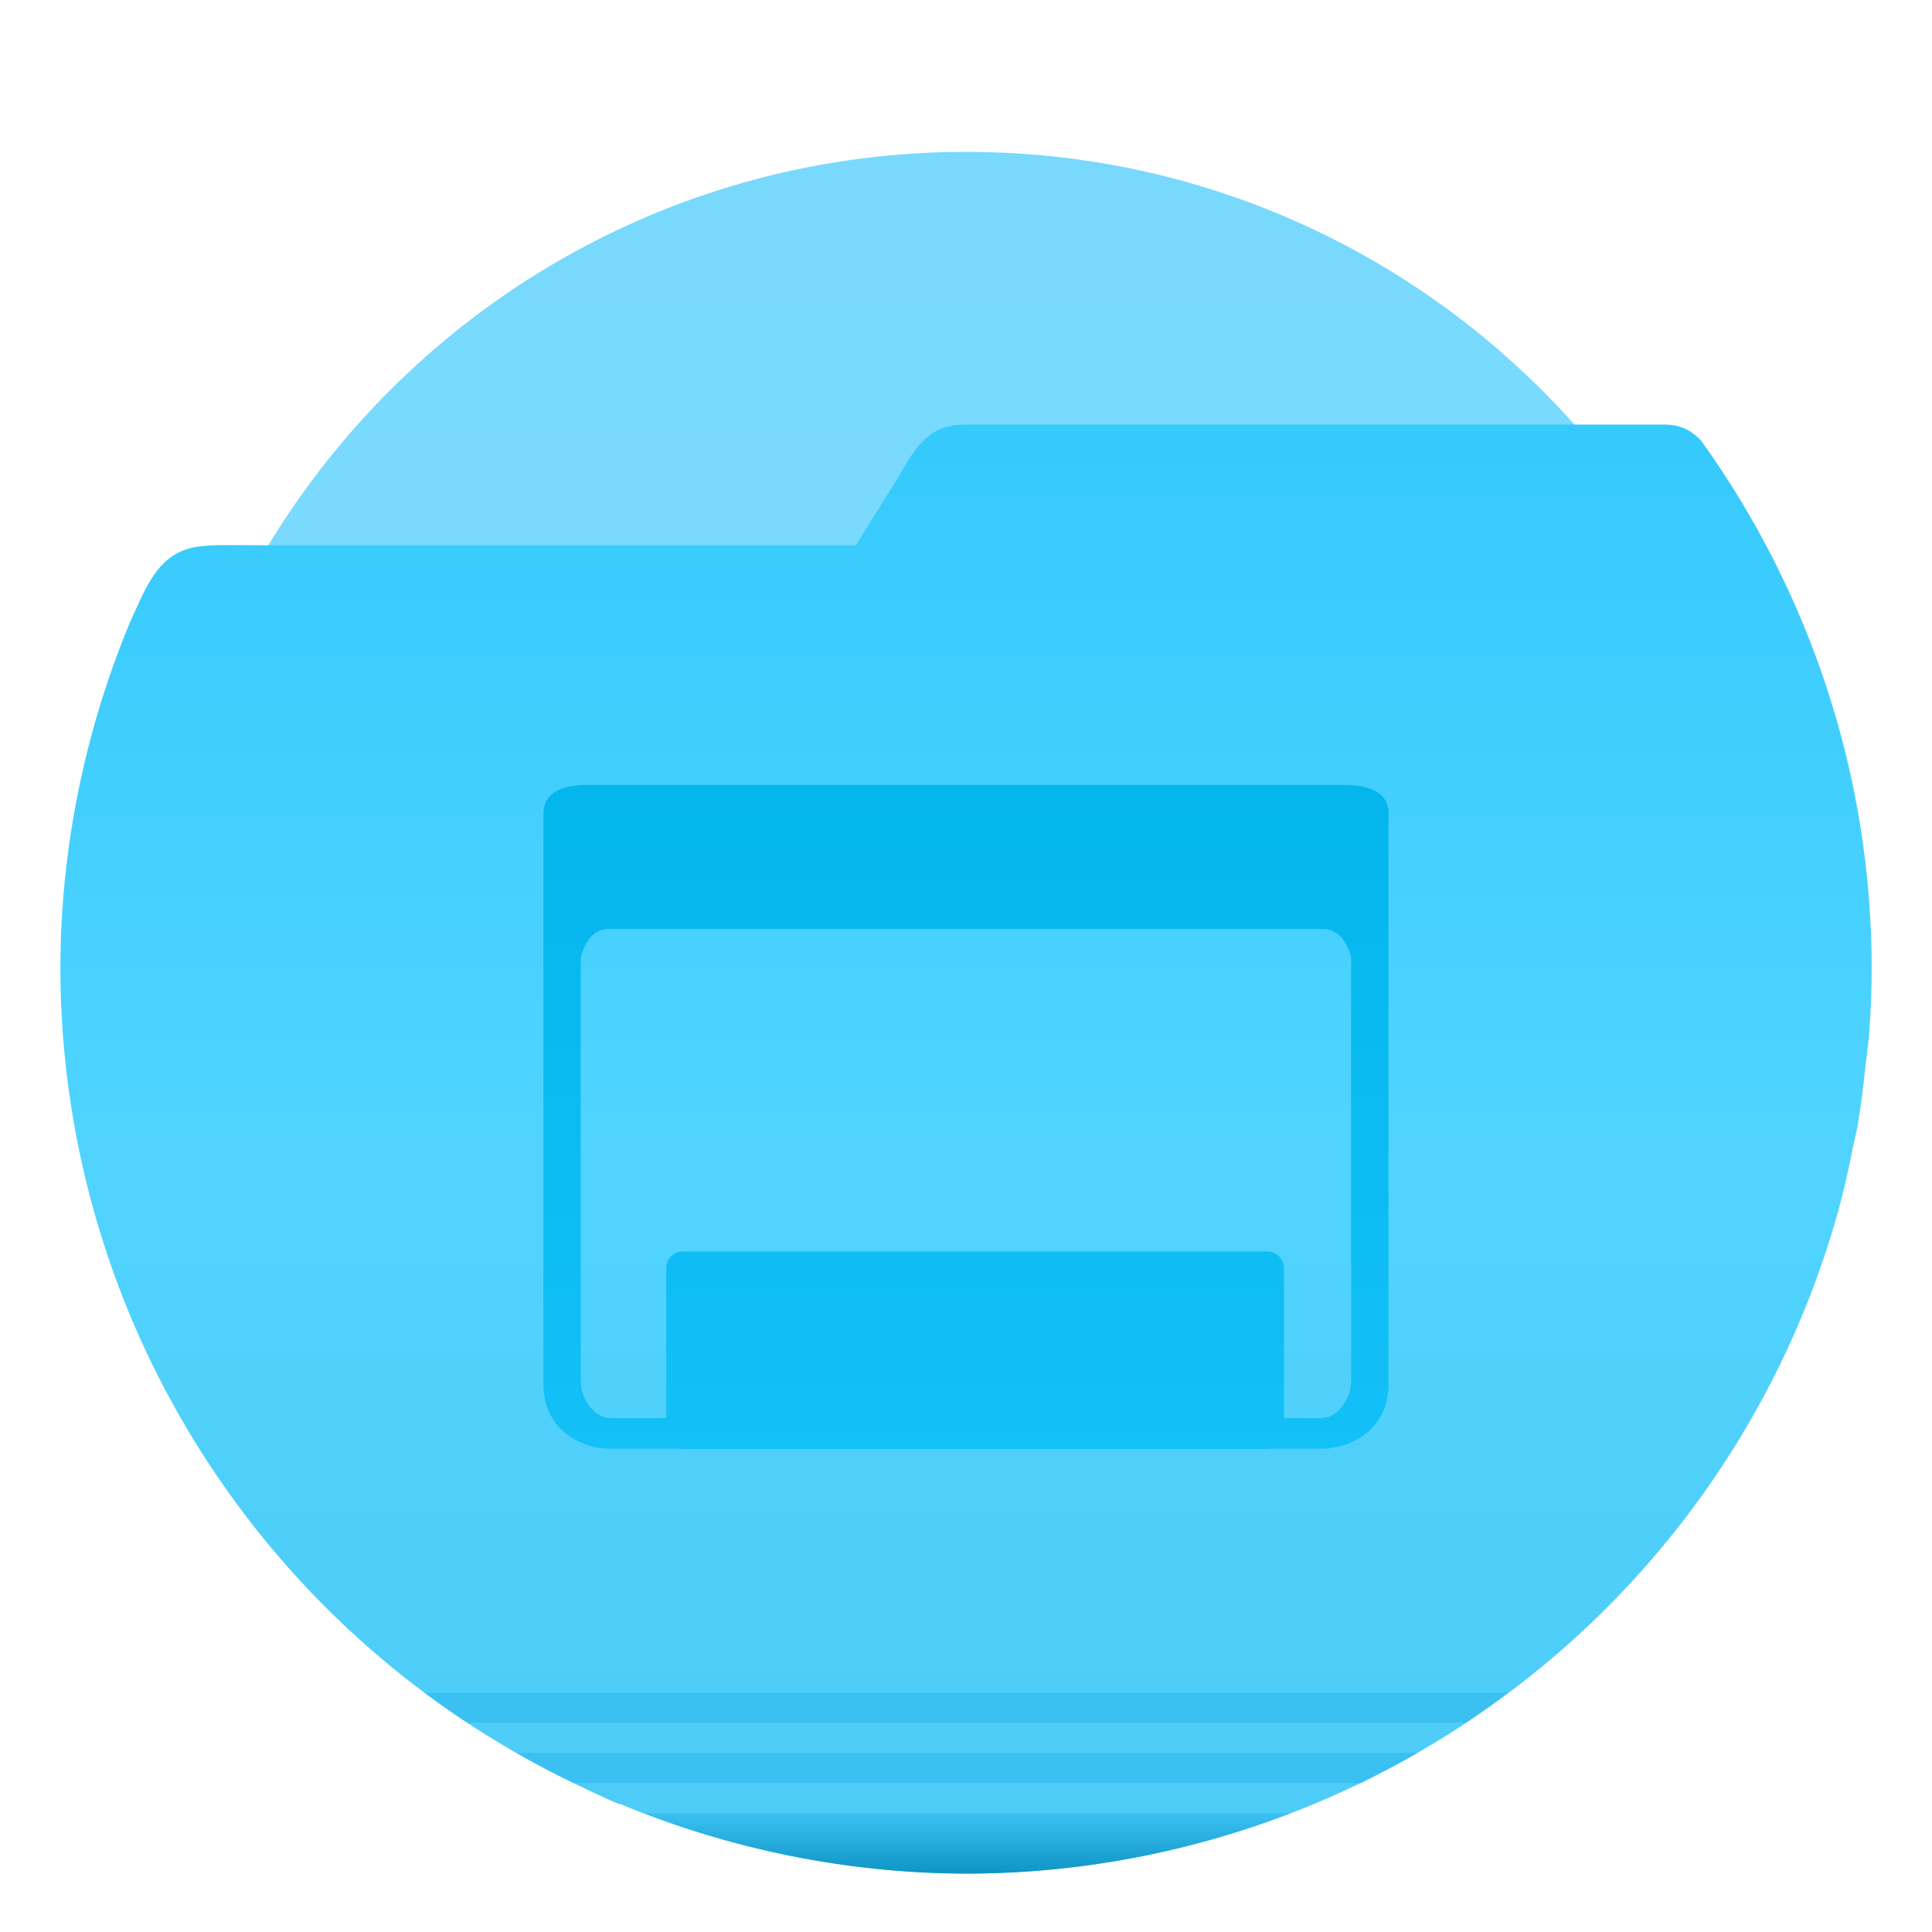
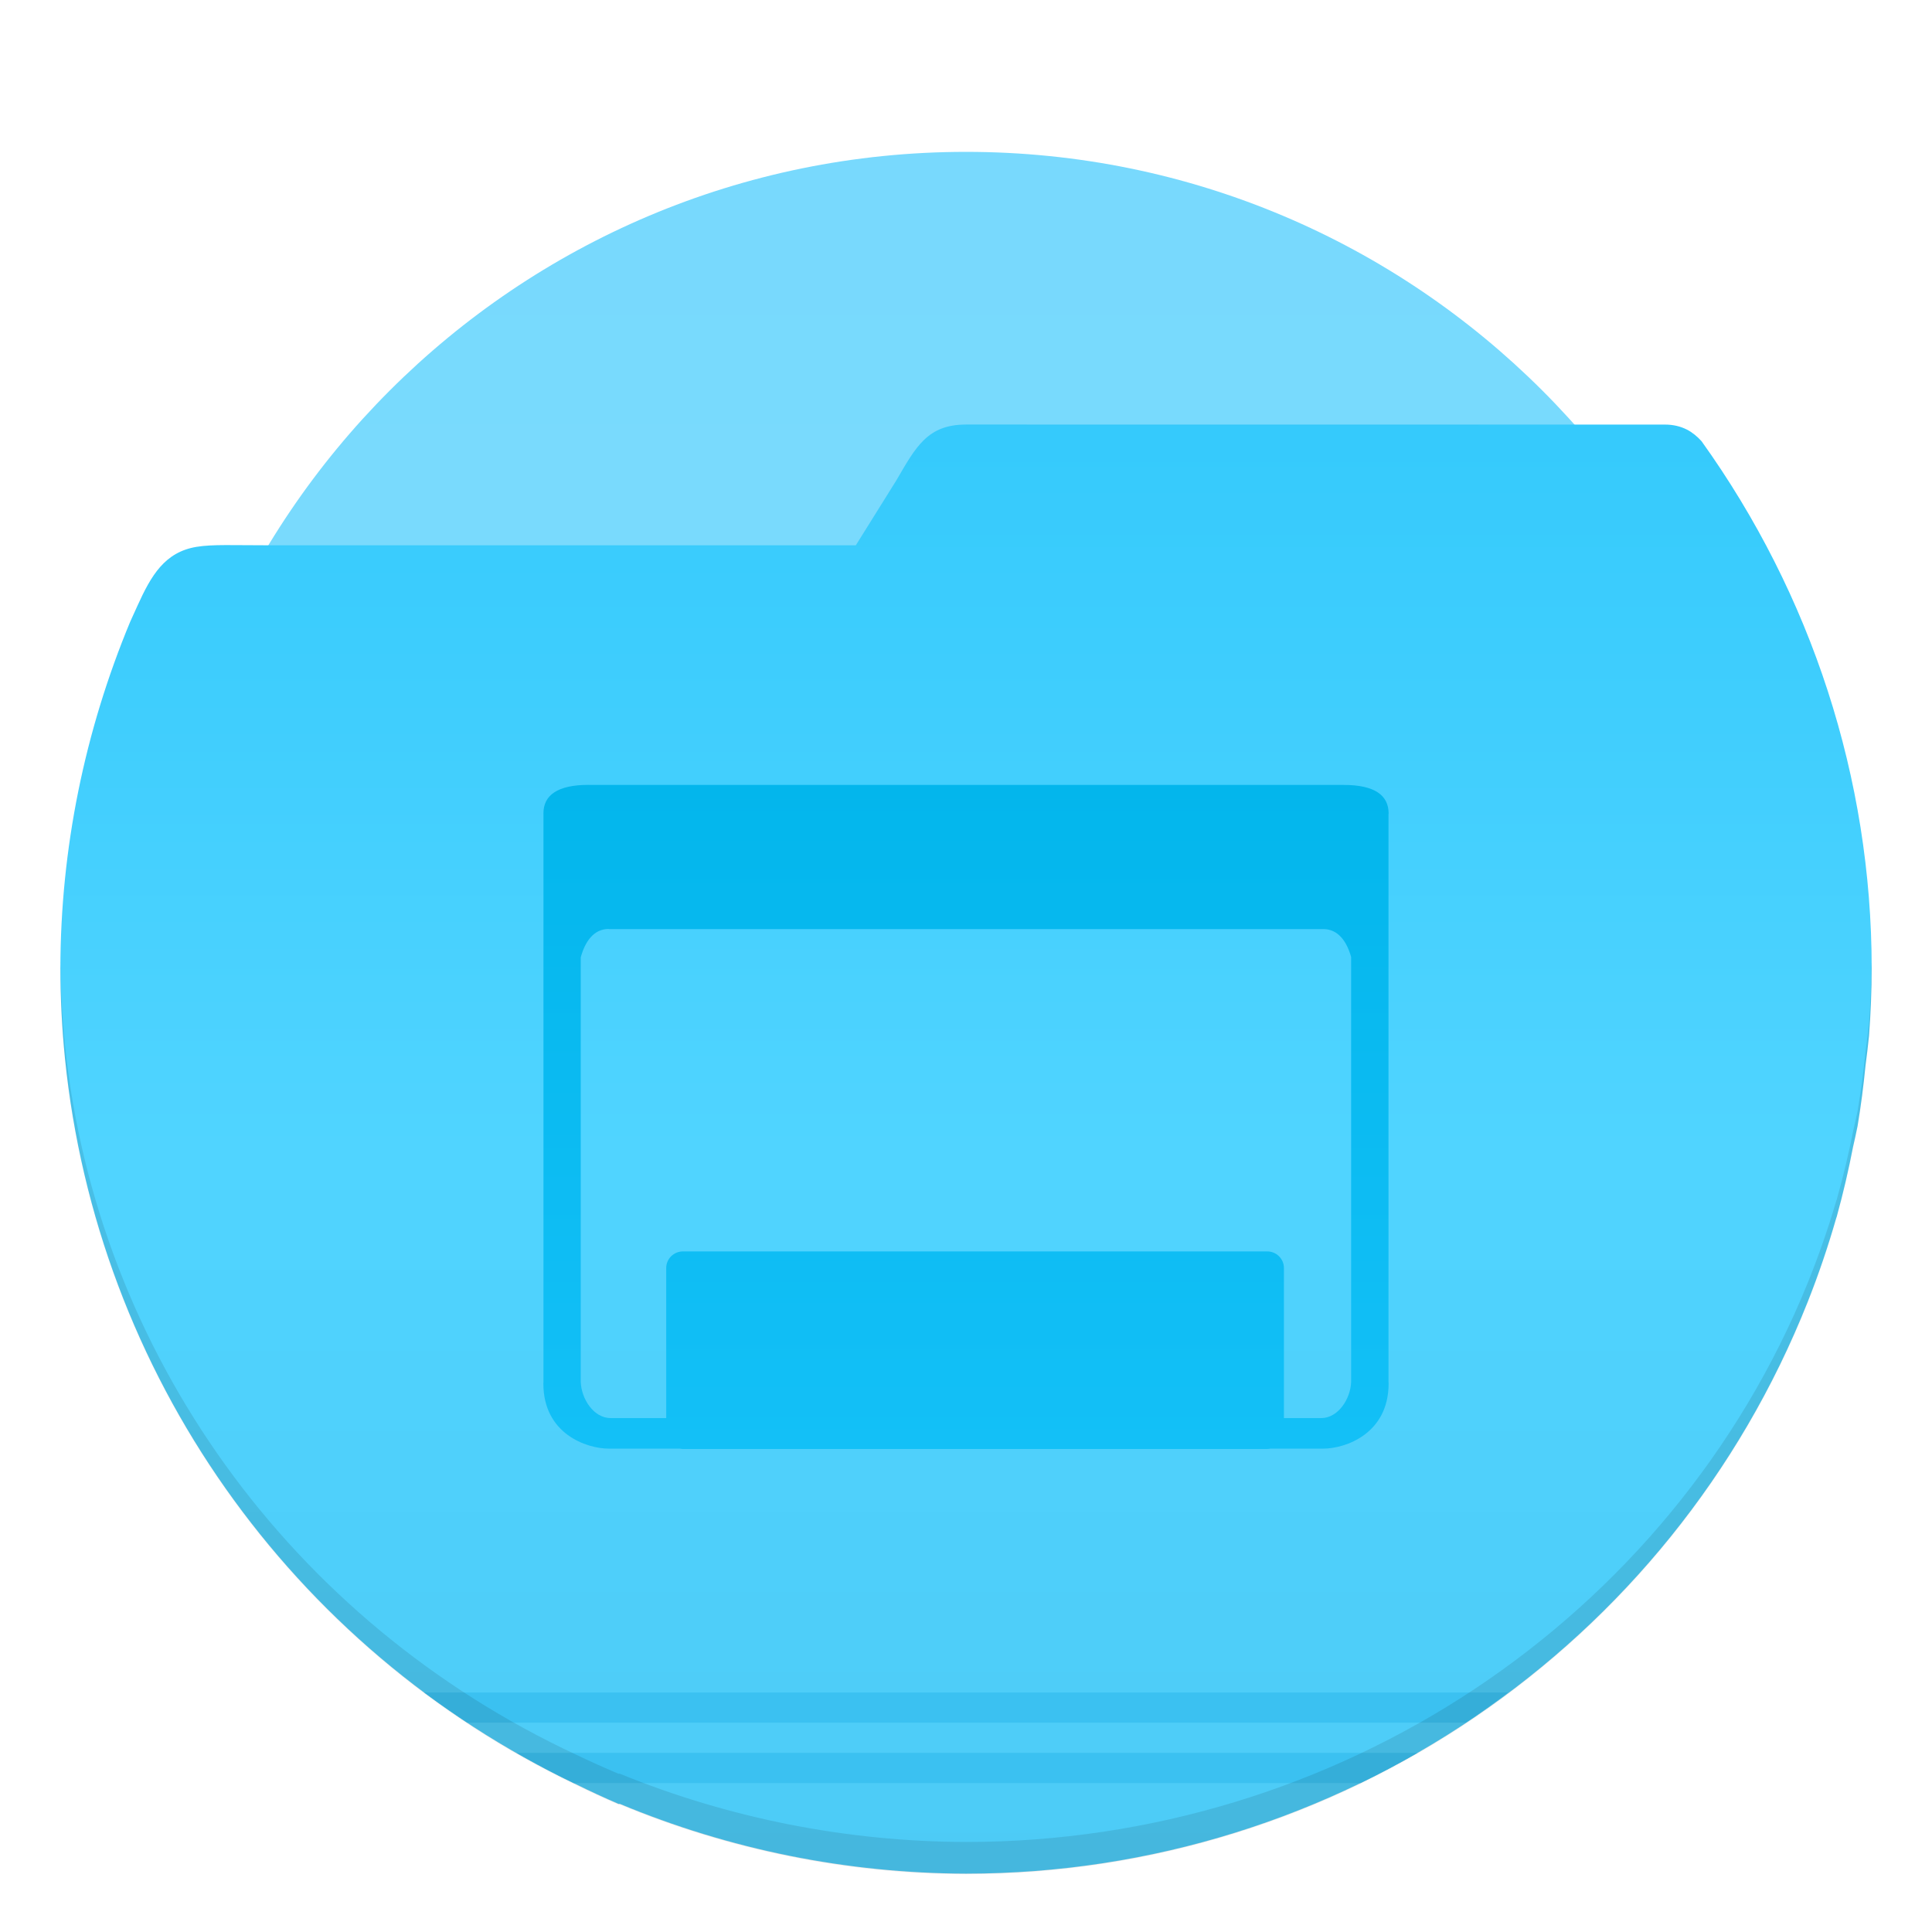
<svg xmlns="http://www.w3.org/2000/svg" width="64" height="64" version="1.1" viewBox="0 0 16.933 16.933">
  <defs>
    <linearGradient id="c" x1="8.466" x2="8.466" y1="284.41" y2="295.41" gradientTransform="matrix(4.3611 0 0 4.3611 -4.9211 -1226.3)" gradientUnits="userSpaceOnUse">
      <stop stop-color="#35cafc" offset="0" />
      <stop stop-color="#50d4ff" offset=".5" />
      <stop stop-color="#4dcbf6" offset="1" />
    </linearGradient>
    <linearGradient id="b" x1="8.467" x2="8.467" y1="282.18" y2="294.88" gradientTransform="matrix(.97498 0 0 .97498 .21088 7.2211)" gradientUnits="userSpaceOnUse">
      <stop stop-color="#78d9fd" offset="0" />
      <stop stop-color="#7bdeff" offset="1" />
    </linearGradient>
-     <linearGradient id="a" x1="8.466" x2="8.466" y1="294.95" y2="295.41" gradientTransform="matrix(4.3611 0 0 4.3611 -4.9211 -1226.3)" gradientUnits="userSpaceOnUse">
-       <stop stop-color="#3bc1f1" offset="0" />
-       <stop stop-color="#0e95c5" offset="1" />
-     </linearGradient>
    <linearGradient id="d" x1="105.73" x2="105.73" y1="921.47" y2="999.25" gradientTransform="matrix(.076278 0 0 .075717 .33814 -62.953)" gradientUnits="userSpaceOnUse">
      <stop stop-color="#03b6ec" offset="0" />
      <stop stop-color="#13c0f7" offset="1" />
    </linearGradient>
  </defs>
  <g transform="matrix(1.1539 0 0 1.1539 -1.302 -324.46)" style="paint-order:stroke markers fill">
    <circle cx="8.466" cy="288.53" r="6.191" fill="url(#b)" stroke-width=".751" />
    <g stroke-width="3.276">
      <path transform="matrix(.2293 0 0 .2293 1.1284 281.2)" d="m32 14c-1.278 0-1.661 0.738-2.307 1.846l-1.344 2.154h-19.35c-1.291 0-1.958-0.036-2.488 0.051-1.059 0.174-1.507 0.957-1.957 1.949l-0.242 0.533c-1.508 3.627-2.305 7.518-2.312 11.463 8.897e-4 1.001 0.052 2.001 0.152 2.996 1.058 10.424 7.477 19.54 16.934 24.051 0.461 0.227 0.928 0.443 1.4 0.646h0.045c3.635 1.516 7.531 2.3 11.469 2.311 12.298-0.004 23.348-7.514 27.881-18.945 0.359-0.906 0.672-1.827 0.941-2.764l0.027-0.078v-0.006c0.207-0.752 0.384-1.51 0.531-2.275 0.054-0.232 0.104-0.466 0.152-0.699 0.11-0.663 0.197-1.327 0.262-1.996 0.045-0.331 0.083-0.662 0.117-0.994 0.057-0.747 0.087-1.497 0.088-2.246-0.003-6.274-1.995-12.365-5.637-17.447-0.143-0.156-0.3-0.289-0.484-0.383-0.209-0.106-0.45-0.166-0.727-0.166z" fill="url(#c)" />
-       <path transform="matrix(.2293 0 0 .2293 1.1284 281.2)" d="m21.332 60c3.404 1.306 7.017 1.99 10.668 2 3.746-0.001 7.371-0.707 10.736-2h-21.404z" fill="url(#a)" />
      <path transform="matrix(.2293 0 0 .2293 1.1284 281.2)" d="m14.051 56c0.465 0.347 0.945 0.679 1.432 1h33.07c0.479-0.317 0.944-0.656 1.404-1h-35.906zm3.059 2c0.617 0.353 1.246 0.689 1.893 1h26.062c0.642-0.311 1.271-0.645 1.889-1h-29.844z" fill="#3bc1f1" />
    </g>
  </g>
  <path d="m5.158 6.879c-0.271 0-0.395 0.09-0.395 0.25l1.526e-4 6.068e-4v4.982c-7.63e-5 0.005-7.64e-4 0.009-7.64e-4 0.015 0 0.438 0.375 0.57 0.575 0.57h0.622c0.009 0.002 0.018 0.003 0.027 0.003h5.12c0.009 0 0.018-0.001 0.027-0.003h0.462c0.2 0 0.575-0.133 0.575-0.57 0-0.006-7.48e-4 -0.011-8.93e-4 -0.017v-4.976l1e-3 -0.004c0-0.16-0.123-0.25-0.393-0.25v-1.561e-4h-6.62zm0.177 1.264h6.263c0.13 0 0.206 0.108 0.244 0.245v3.725c-0.005 0.146-0.113 0.316-0.263 0.316h-0.326v-1.315c0-0.081-0.066-0.146-0.147-0.146h-5.12c-0.081 0-0.147 0.065-0.147 0.146v1.315h-0.486c-0.151 0-0.258-0.17-0.263-0.317l-1.526e-4 -1.51e-4v-3.721c0.038-0.139 0.114-0.249 0.245-0.249z" color="#000000" fill="url(#d)" />
+   <path d="m8.467 3.726 6.126 5.291e-4c0.055 0 0.103 0.011 0.148 0.027-0.045-0.016-0.093-0.027-0.148-0.027h-6.126zm-7.936 4.708c-1.5404e-4 0.018-0.002 0.035-0.002 0.053 2.354e-4 0.265 0.014 0.529 0.04 0.793 0.28 2.758 1.978 5.17 4.481 6.364 0.122 0.06 0.246 0.117 0.371 0.171h0.012c0.962 0.401 1.992 0.609 3.034 0.611 3.254-0.001 6.178-1.988 7.377-5.012 0.095-0.24 0.178-0.484 0.249-0.732l0.007-0.021v-0.002c0.055-0.199 0.101-0.399 0.141-0.602 0.014-0.061 0.028-0.123 0.04-0.185 0.029-0.175 0.052-0.351 0.069-0.528 0.012-0.087 0.022-0.175 0.031-0.263 0.015-0.198 0.023-0.396 0.023-0.594-9e-6 -0.018-0.002-0.035-0.002-0.053-0.002 0.176-0.007 0.353-0.021 0.529-0.009 0.086-0.019 0.172-0.031 0.257-0.017 0.173-0.04 0.345-0.069 0.516-0.013 0.06-0.026 0.121-0.04 0.181-0.039 0.198-0.086 0.394-0.141 0.589v0.002l-0.007 0.02c-0.071 0.242-0.154 0.48-0.249 0.715-1.199 2.957-4.123 4.9-7.377 4.901-1.042-0.003-2.073-0.206-3.034-0.598h-0.012c-0.125-0.053-0.249-0.108-0.371-0.167-2.502-1.167-4.201-3.526-4.481-6.223-0.025-0.24-0.037-0.481-0.039-0.722z" opacity=".1" stroke-width=".867" style="paint-order:stroke markers fill" />
</svg>
